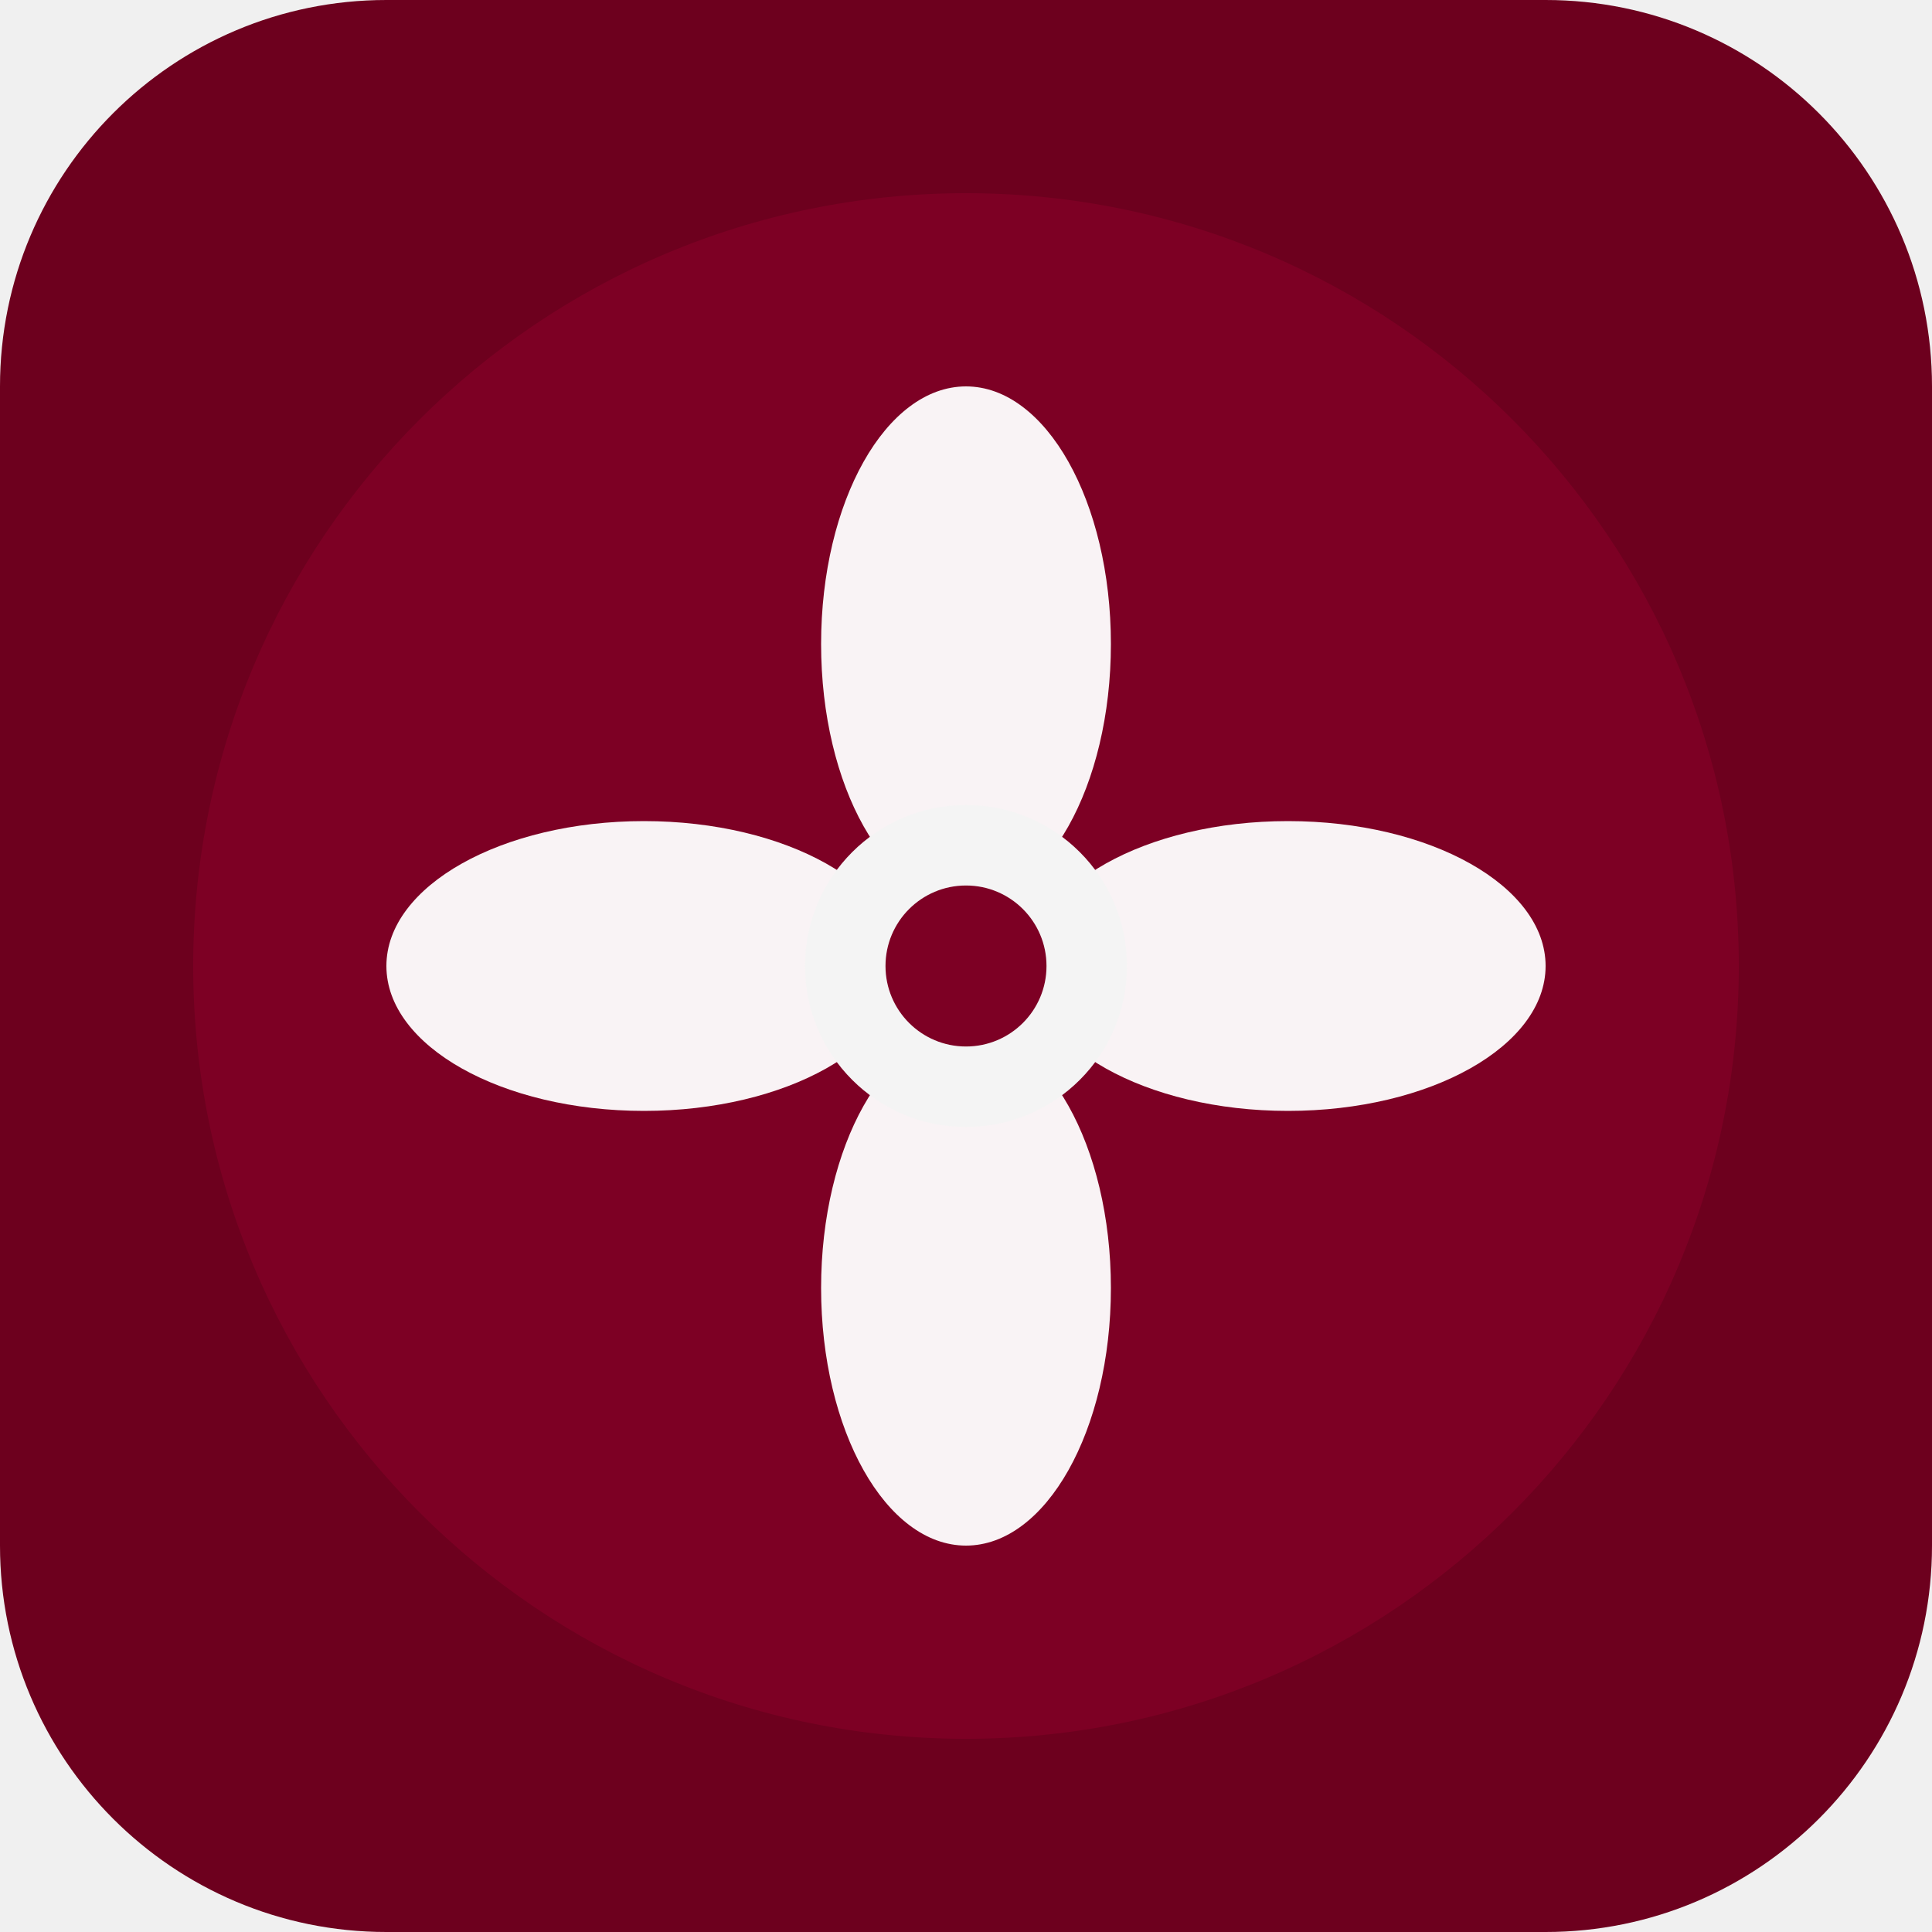
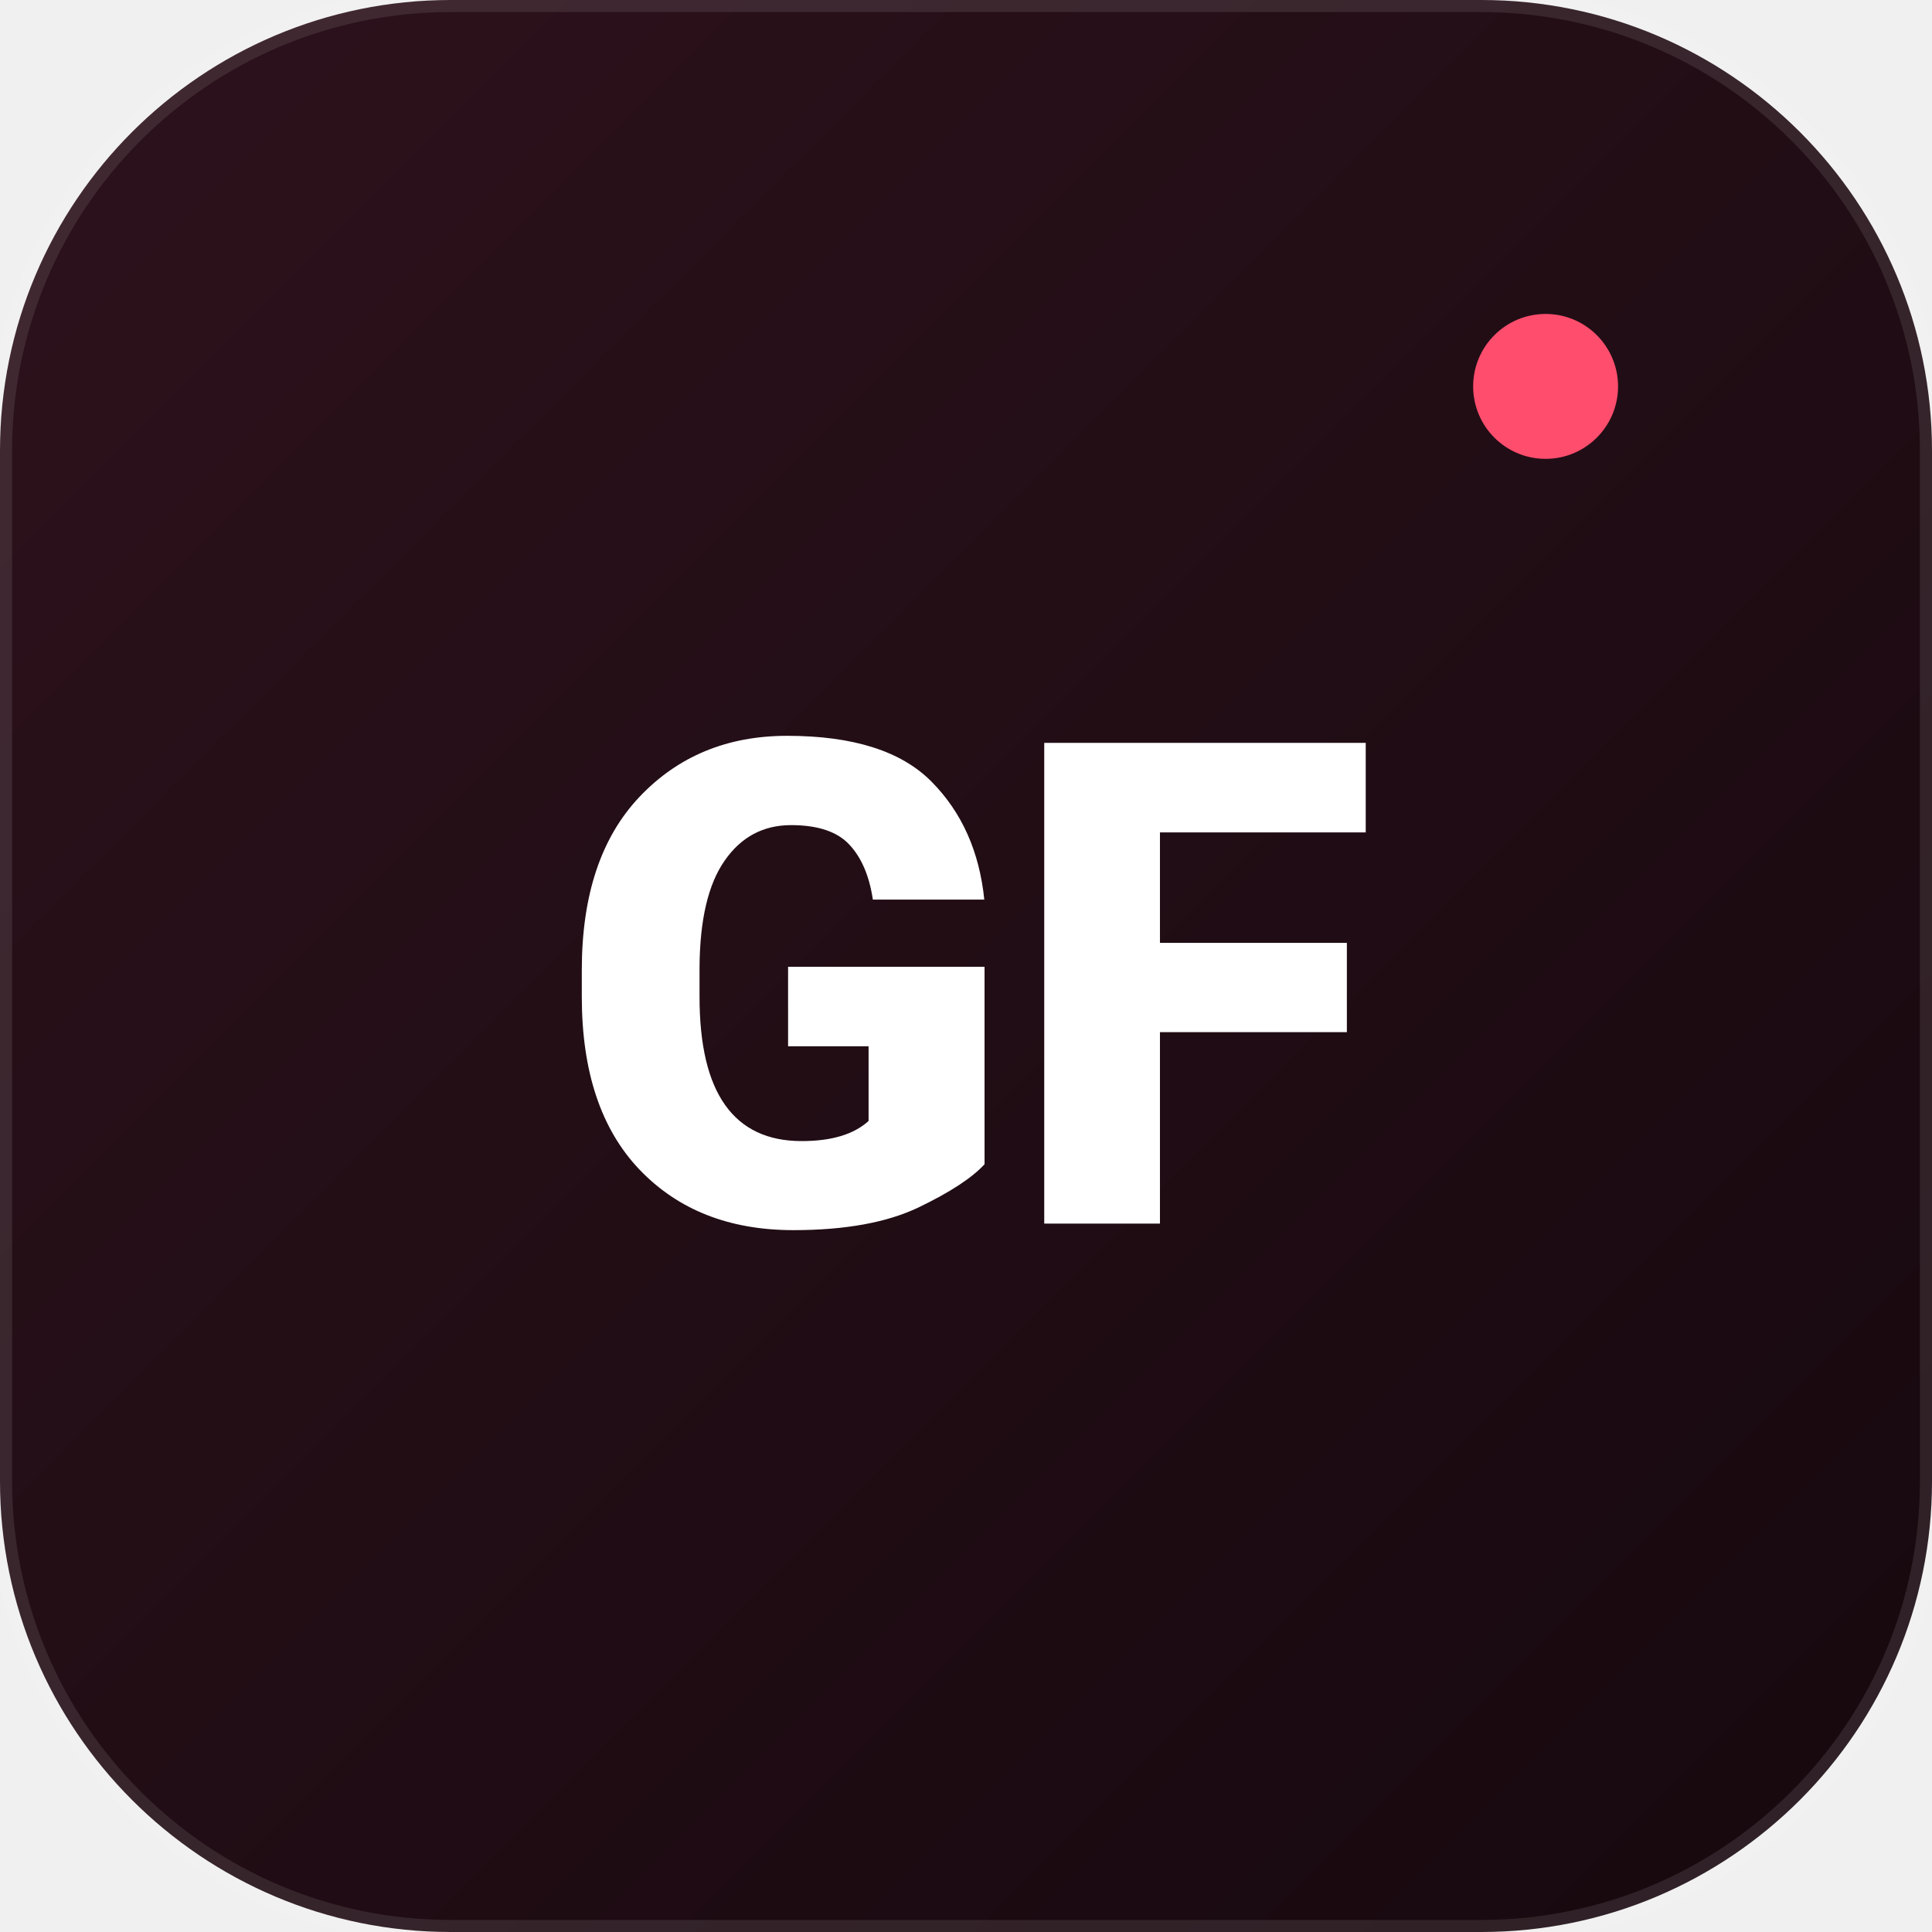
<svg xmlns="http://www.w3.org/2000/svg" viewBox="0 0 120 120" width="120" height="120">
-   <rect width="120" height="120" rx="24" fill="#6d001e" />
-   <circle cx="60" cy="60" r="48" fill="#7d0024" />
-   <g fill="#ffffff">
-     <ellipse cx="60" cy="40" rx="9" ry="16" opacity="0.95" />
-     <ellipse cx="60" cy="80" rx="9" ry="16" opacity="0.95" />
-     <ellipse cx="40" cy="60" rx="16" ry="9" opacity="0.95" />
-     <ellipse cx="80" cy="60" rx="16" ry="9" opacity="0.95" />
-     <circle cx="60" cy="60" r="10" fill="#f4f4f4" />
-     <circle cx="60" cy="60" r="5" fill="#7d0024" />
-   </g>
+   <defs>
+     <linearGradient id="grad_GF" x1="0%" y1="0%" x2="100%" y2="100%">
+       <stop offset="0%" stop-color="#2d121c" />
+       <stop offset="100%" stop-color="#16080e" />
+     </linearGradient>
+   </defs>
+   <rect width="120" height="120" rx="28" fill="url(#grad_GF)" stroke="rgba(255,255,255,0.1)" stroke-width="1.5" />
+   <circle cx="96" cy="24" r="4.5" fill="#ff4d6d" />
+   <text x="60" y="76" font-family="system-ui, -apple-system, BlinkMacSystemFont, 'Segoe UI', Roboto, sans-serif" font-size="42" font-weight="800" fill="#ffffff" text-anchor="middle" letter-spacing="-0.5">GF</text>
</svg>
